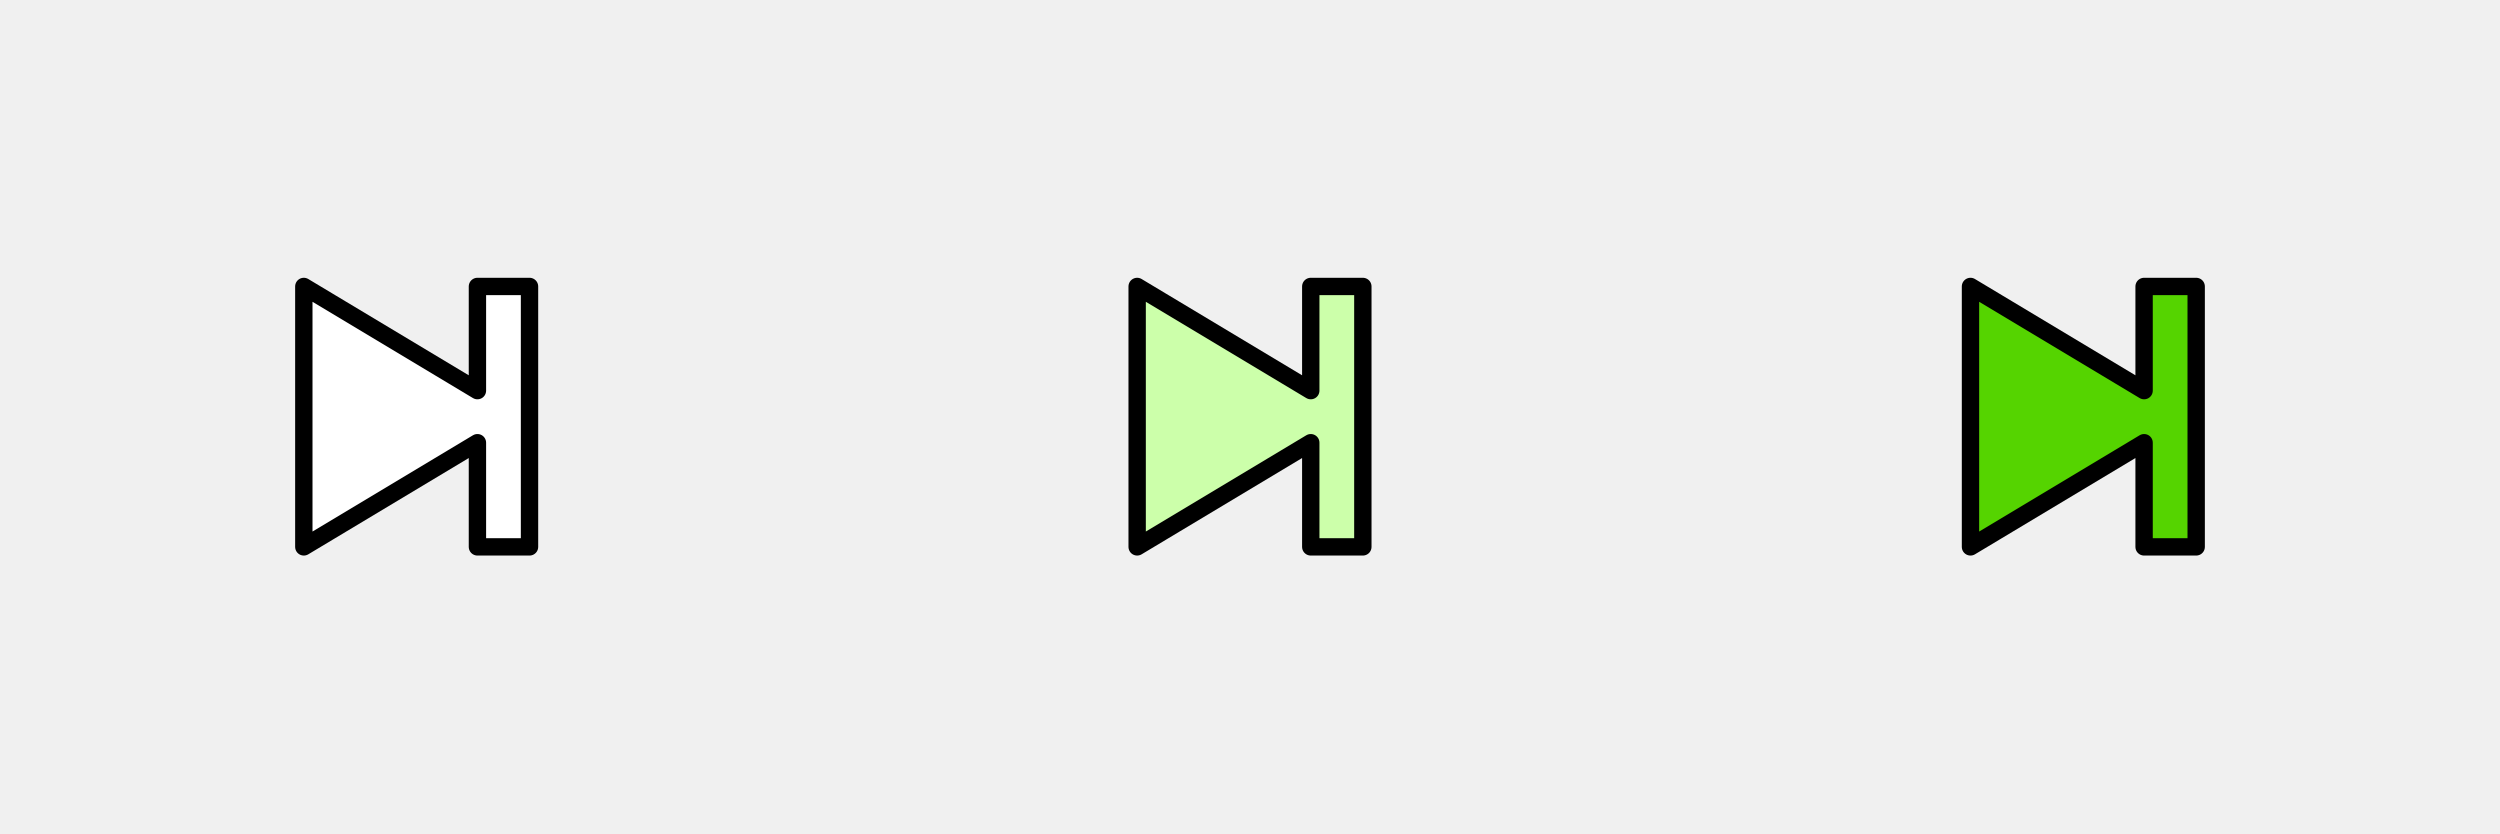
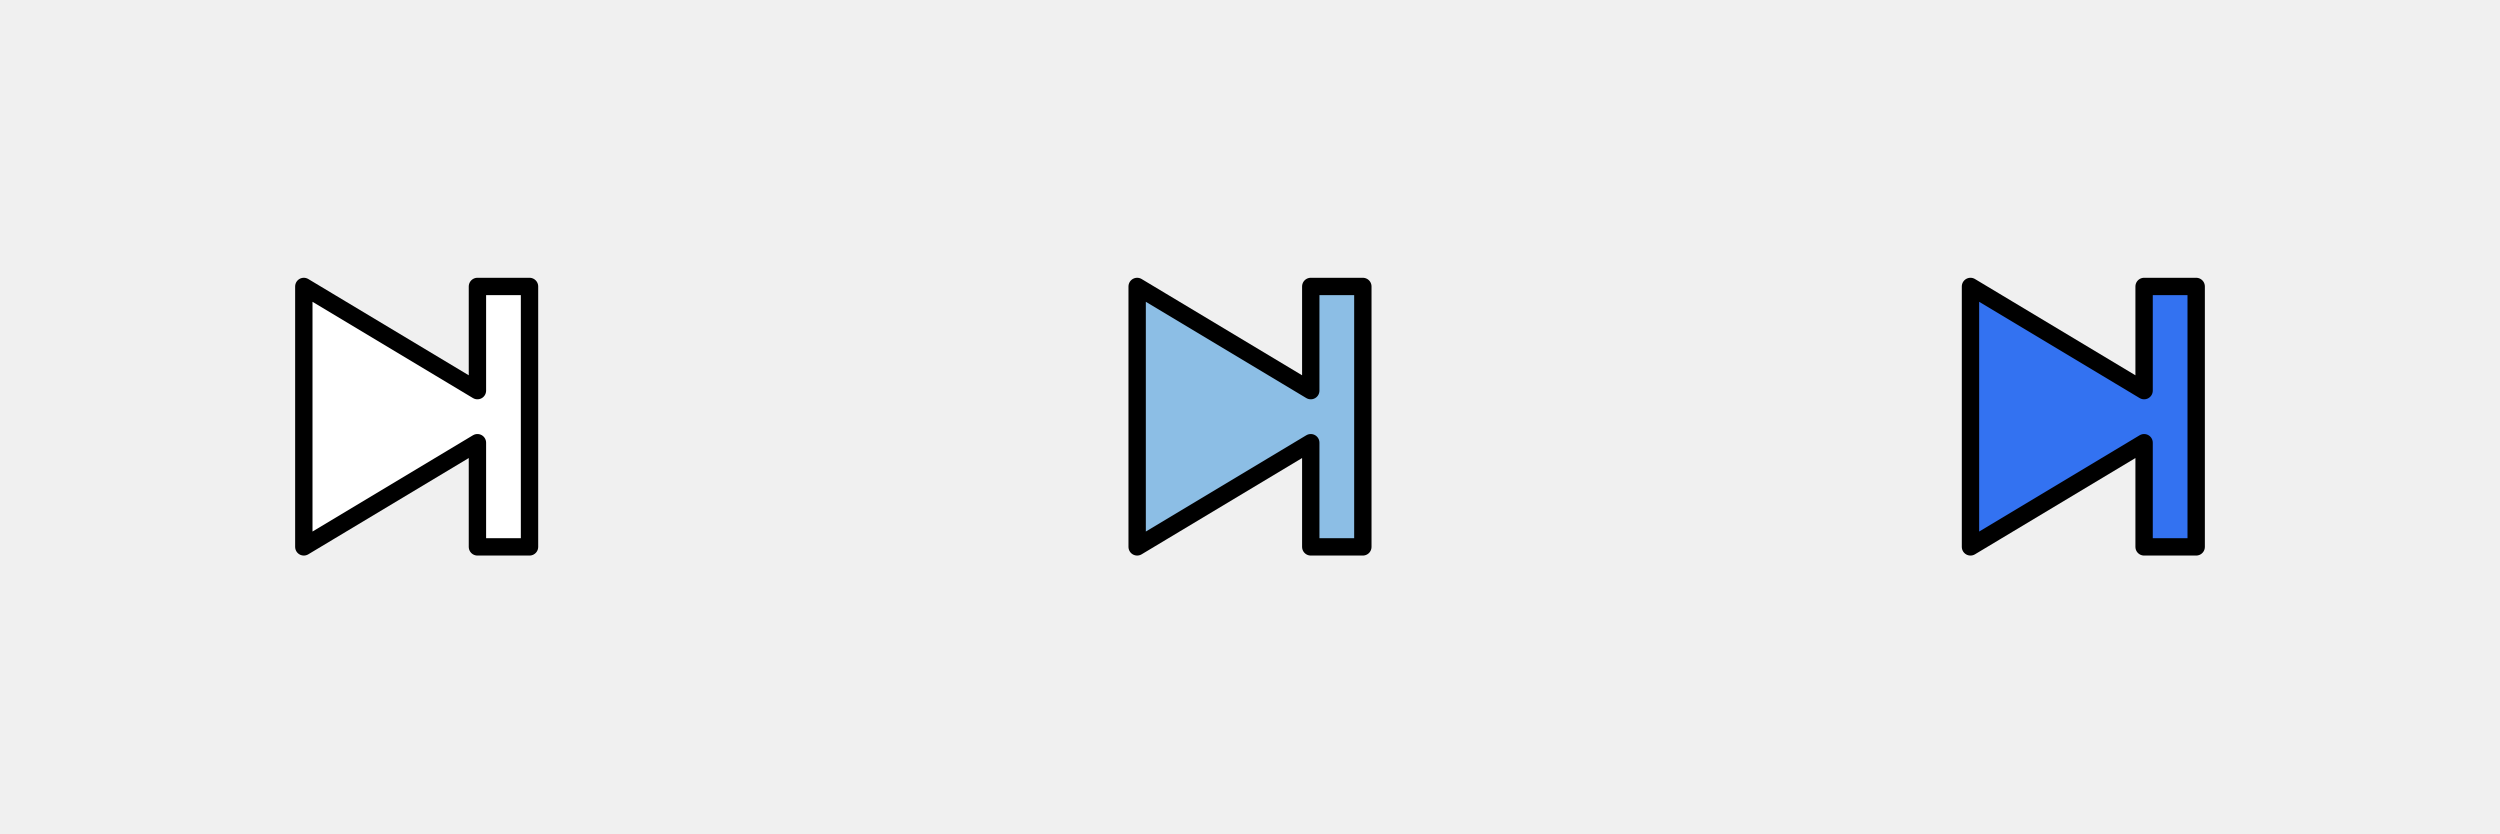
<svg xmlns="http://www.w3.org/2000/svg" width="144" height="48" id="svg3938" version="1.1">
  <defs id="defs3940" />
  <g id="layer1">
    <path style="fill:#ffffff;stroke:#000000;stroke-width:1px;stroke-linecap:butt;stroke-linejoin:round;stroke-opacity:1" d="m 17.5,16.5 0,15 10,-6 0,6 3,0 0,-15 -3,0 0,6 z" id="path3787" />
-     <path id="path4876" d="m 65.5,16.5 0,15 10,-6 0,6 3,0 0,-15 -3,0 0,6 z" style="fill:#ccffaa;stroke:#000000;stroke-width:1px;stroke-linecap:butt;stroke-linejoin:round;stroke-opacity:1;fill-opacity:1" />
-     <path style="fill:#55d400;fill-opacity:1;stroke:#000000;stroke-width:1px;stroke-linecap:butt;stroke-linejoin:round;stroke-opacity:1" d="m 113.5,16.5 0,15 10,-6 0,6 3,0 0,-15 -3,0 0,6 z" id="path5386" />
+     <path id="path4876" d="m 65.5,16.5 0,15 10,-6 0,6 3,0 0,-15 -3,0 0,6 z" style="fill:#8cbee5;stroke:#000000;stroke-width:1px;stroke-linecap:butt;stroke-linejoin:round;stroke-opacity:1;fill-opacity:1" />
+     <path style="fill:#3372f1;fill-opacity:1;stroke:#000000;stroke-width:1px;stroke-linecap:butt;stroke-linejoin:round;stroke-opacity:1" d="m 113.5,16.5 0,15 10,-6 0,6 3,0 0,-15 -3,0 0,6 z" id="path5386" />
  </g>
</svg>
